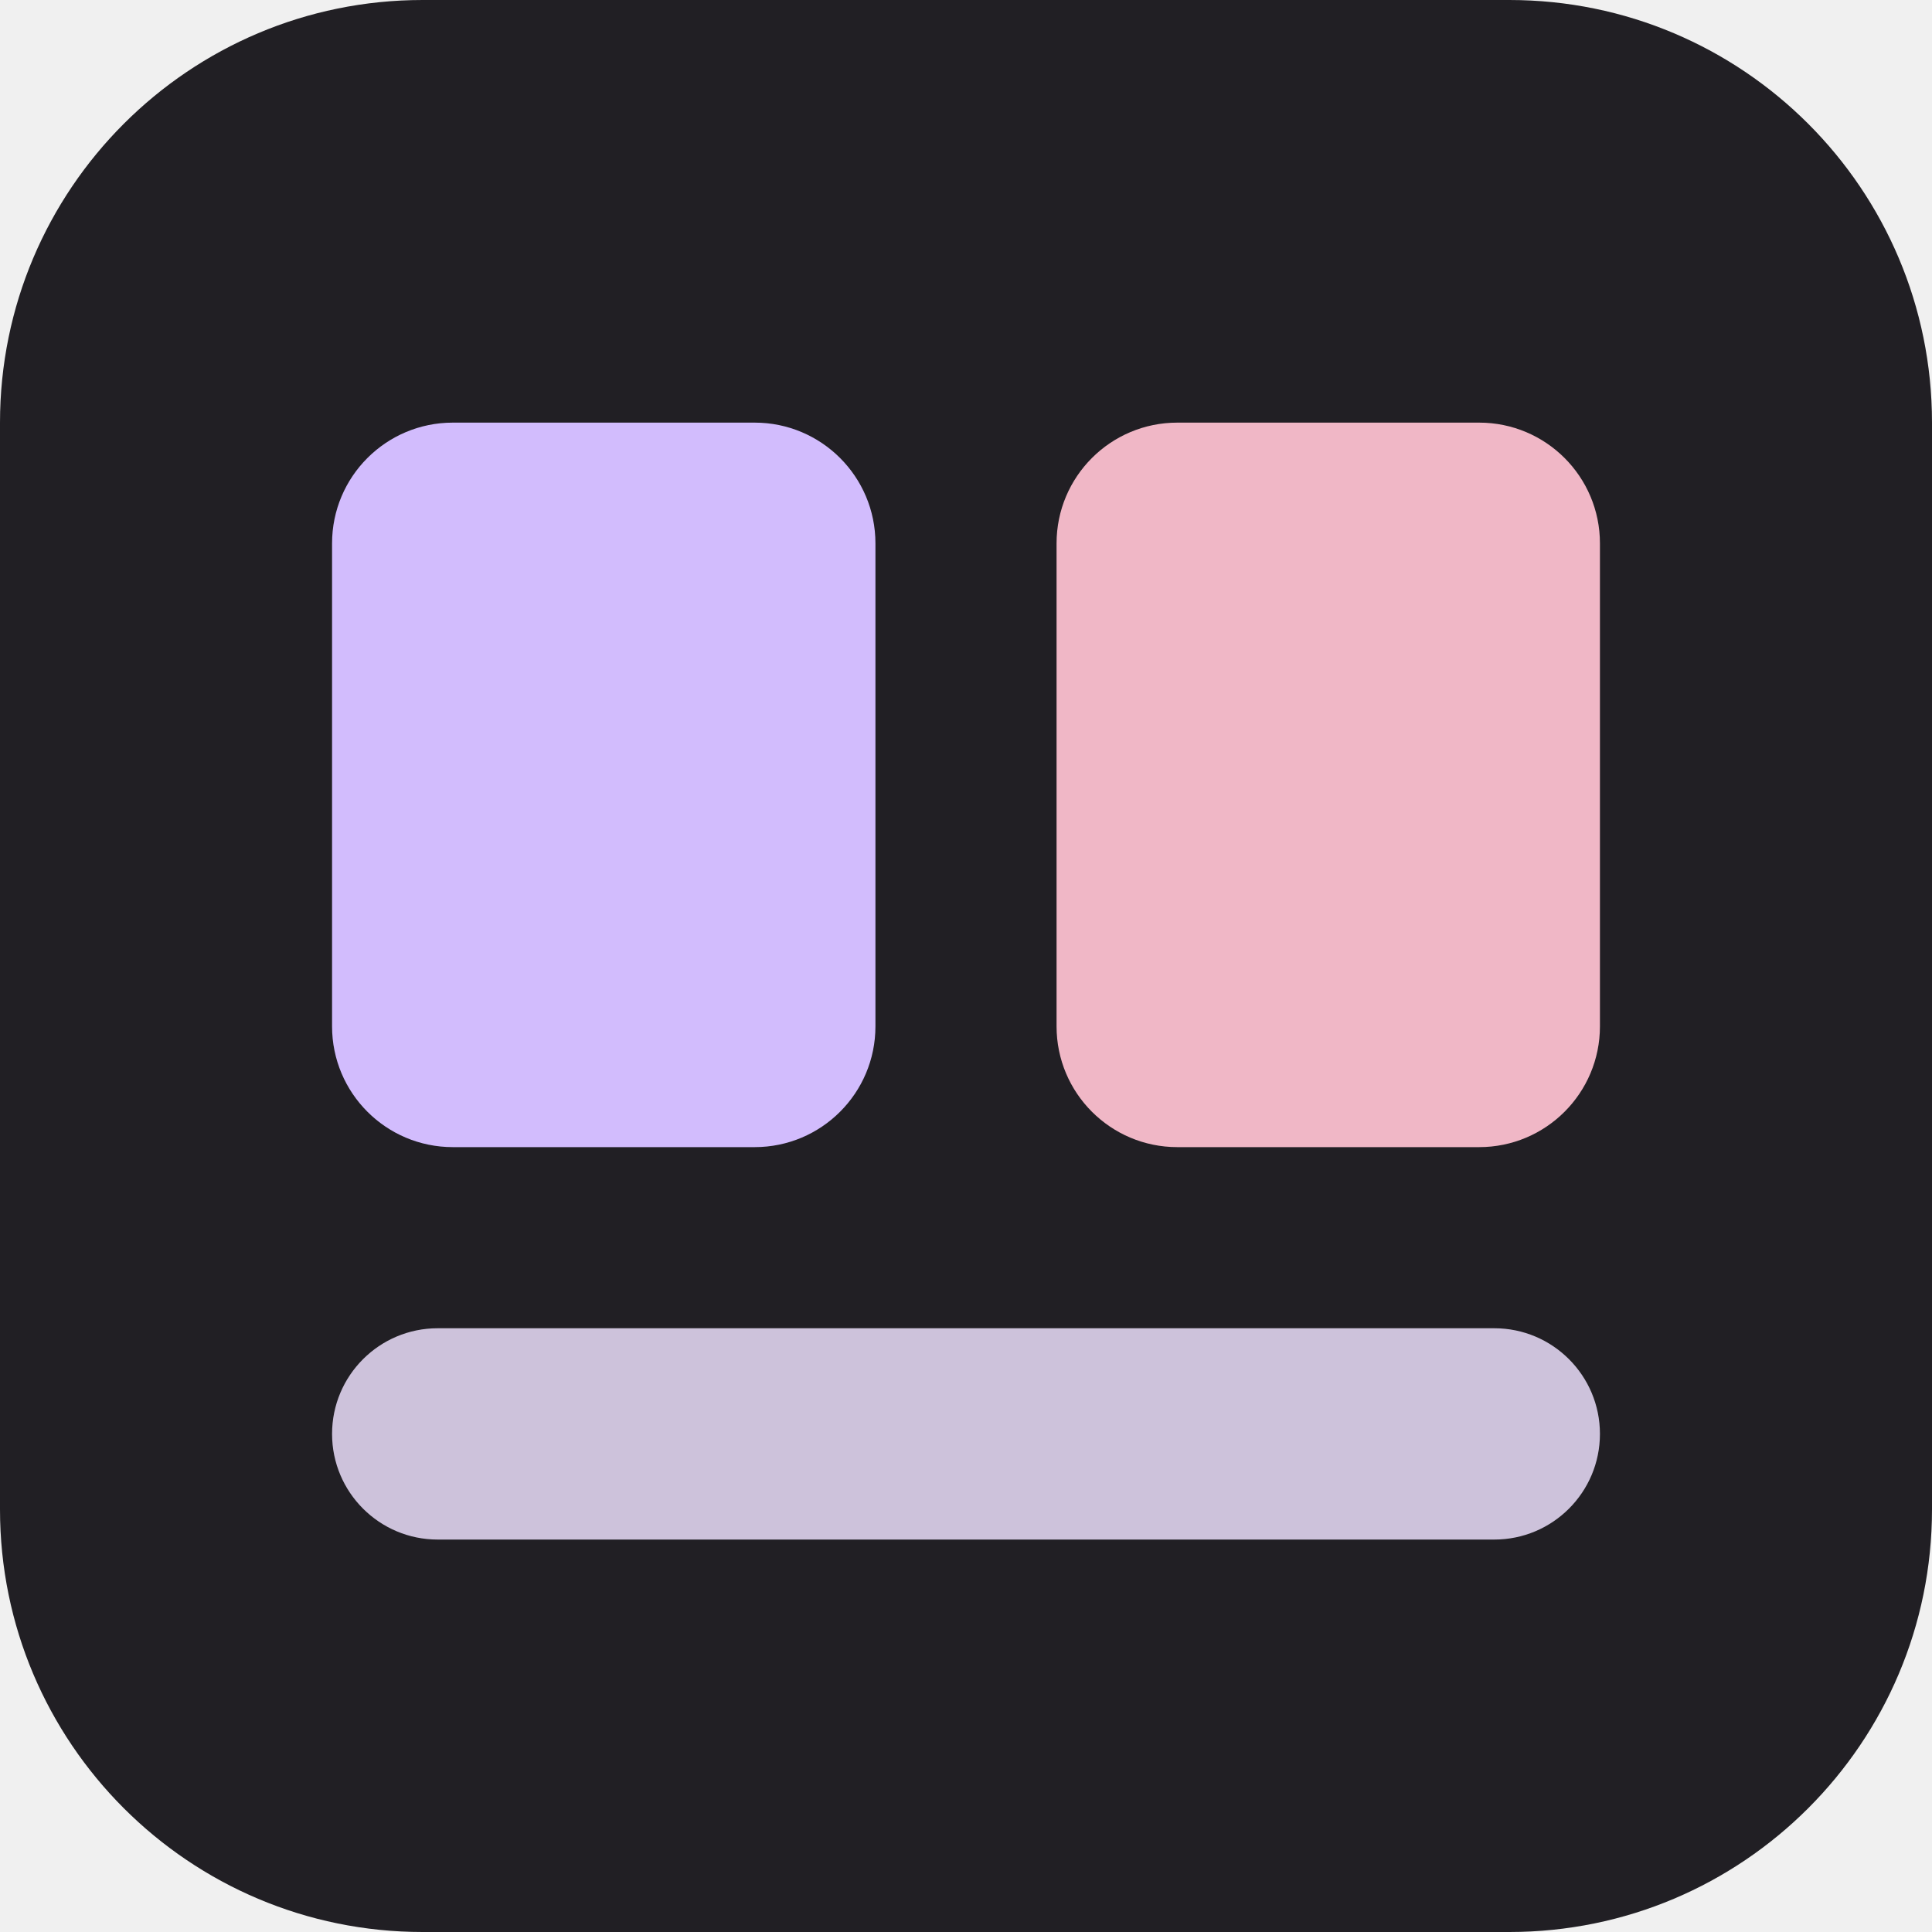
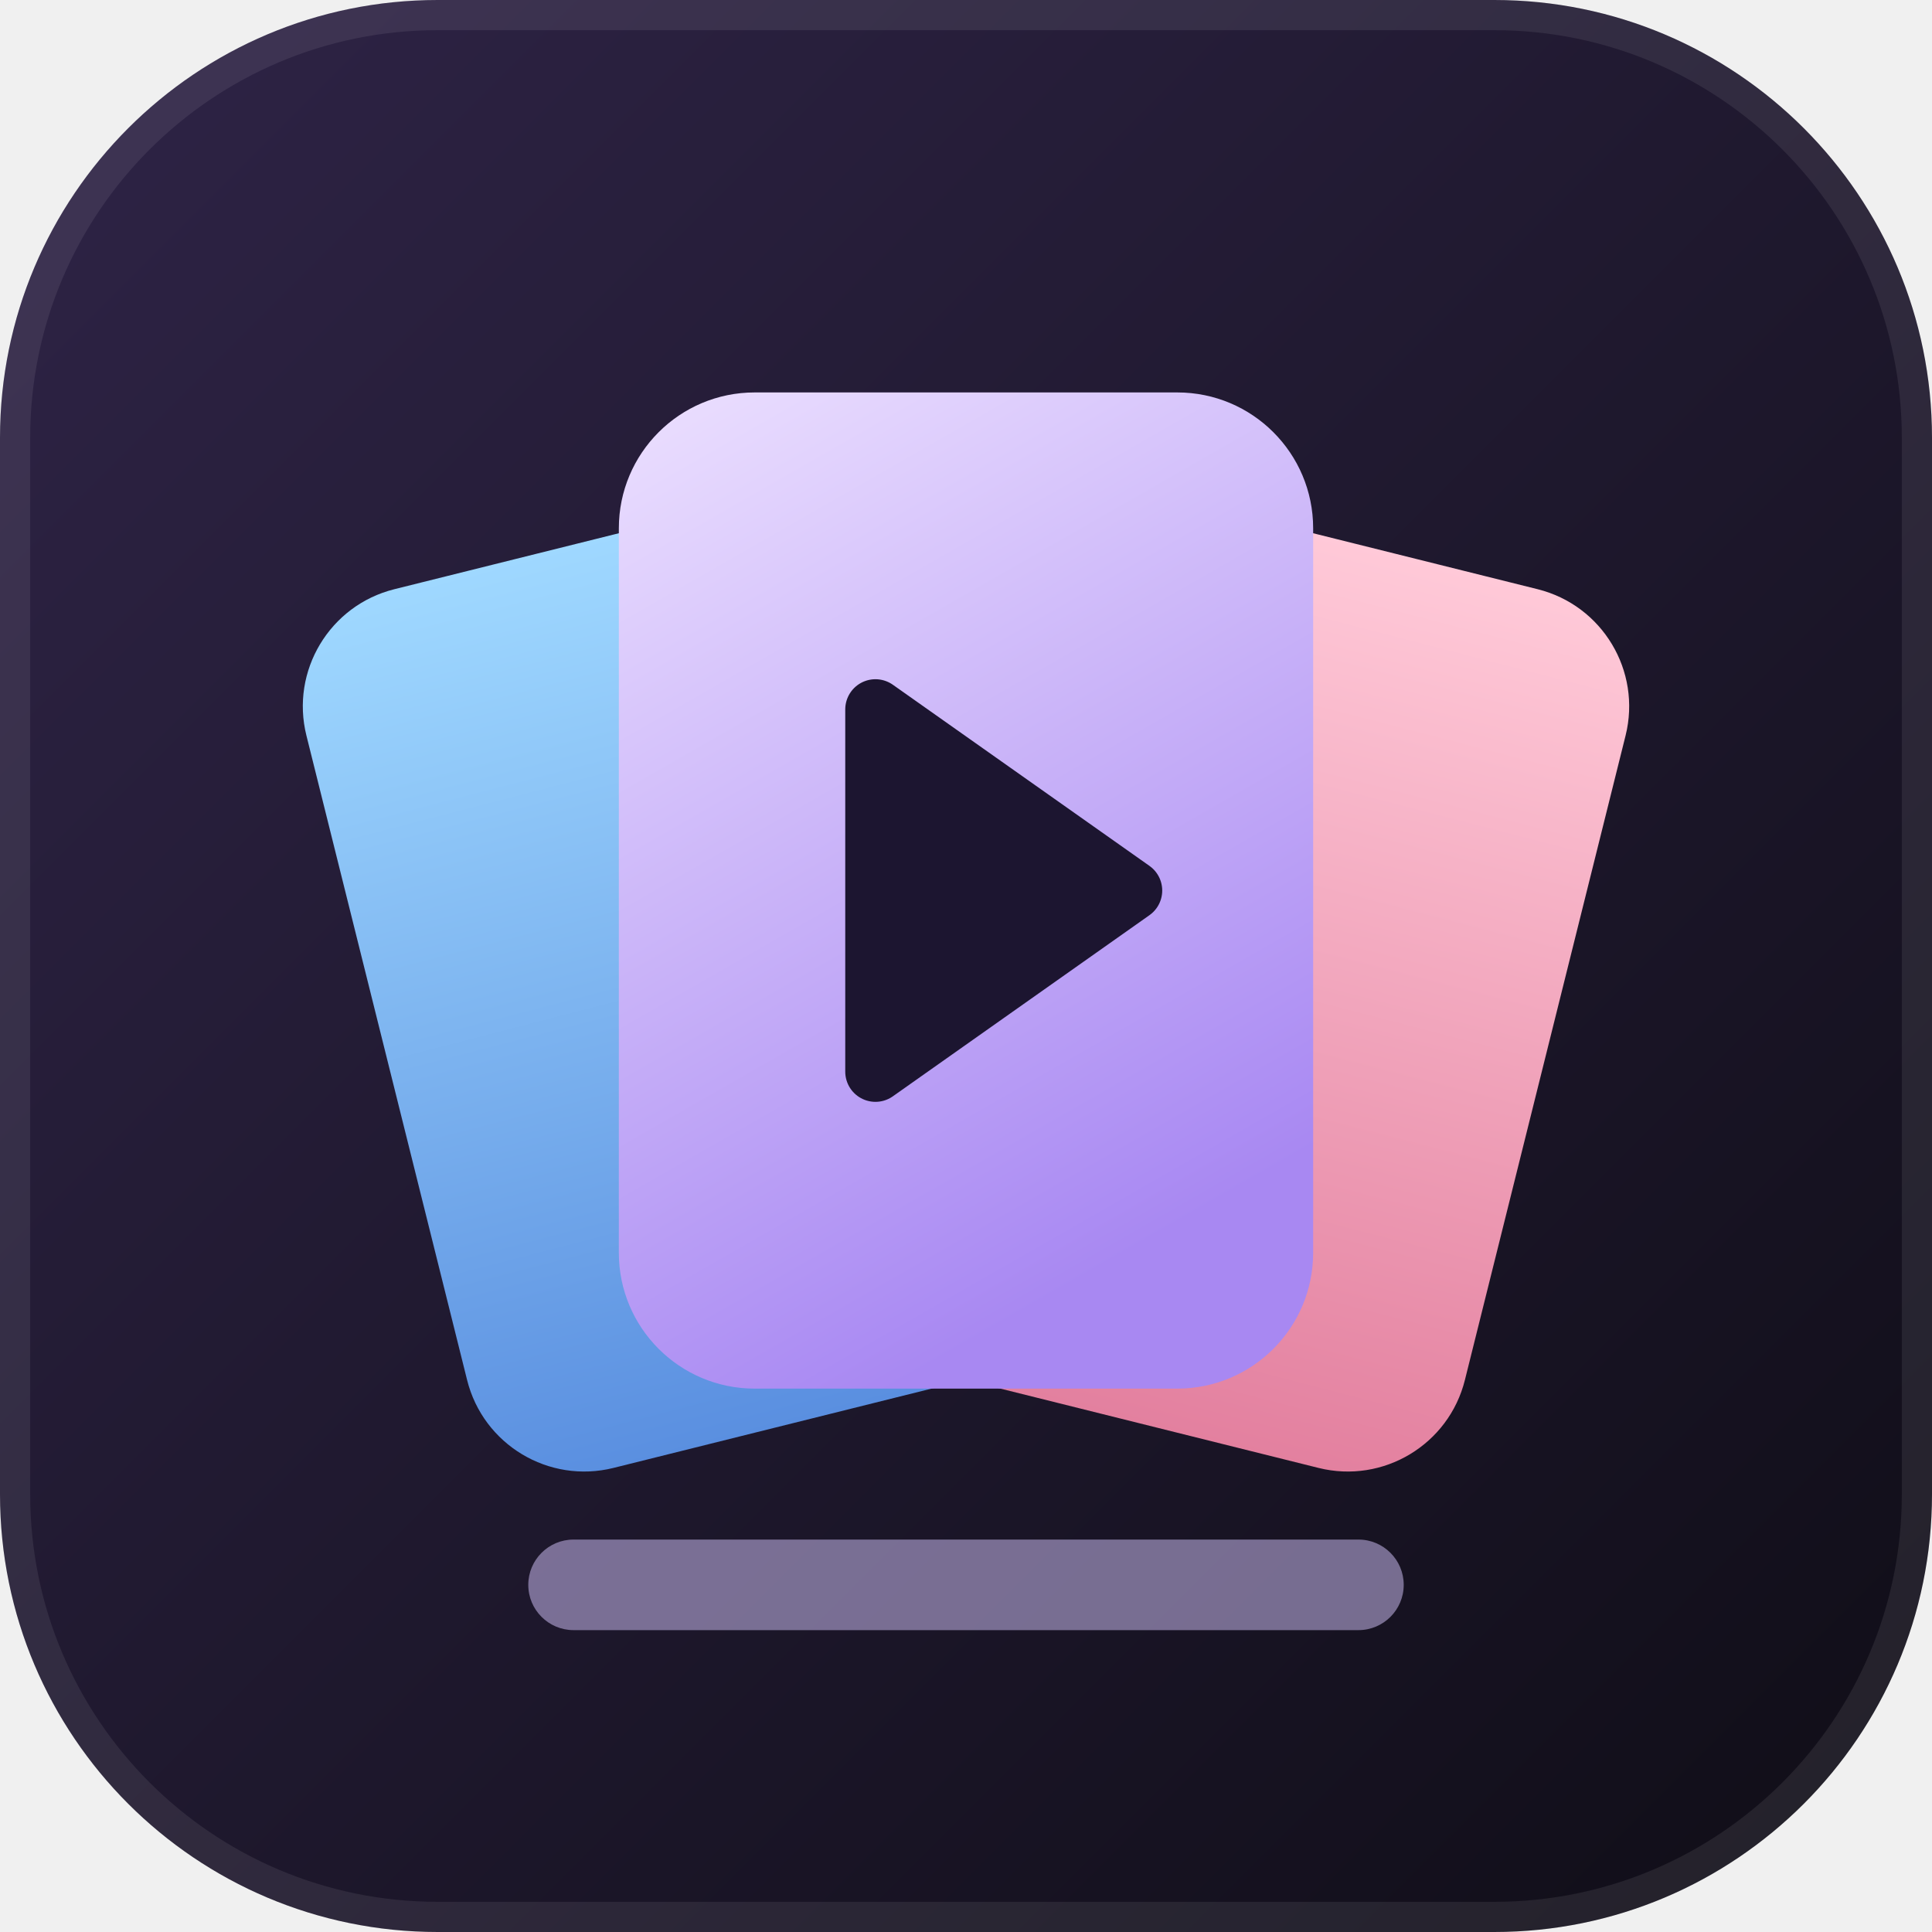
- <svg xmlns="http://www.w3.org/2000/svg" viewBox="0 0 64 64">
-   <rect width="64" height="64" rx="14" fill="#211f24" />
-   <rect x="11" y="14" width="18" height="24" rx="4" fill="#d2bcfd" />
-   <rect x="35" y="14" width="18" height="24" rx="4" fill="#f0b7c6" />
-   <rect x="11" y="44" width="42" height="7" rx="3.5" fill="#cdc2db" />
+ <svg xmlns="http://www.w3.org/2000/svg" viewBox="0 0 256 256">
+   <defs>
+     <linearGradient id="bg" x1="0" y1="0" x2="1" y2="1">
+       <stop offset="0" stop-color="#2f2447" />
+       <stop offset="1" stop-color="#0f0d16" />
+     </linearGradient>
+     <linearGradient id="front" x1="0" y1="0" x2="0.4" y2="1">
+       <stop offset="0" stop-color="#ece0ff" />
+       <stop offset="1" stop-color="#a888f2" />
+     </linearGradient>
+     <linearGradient id="right" x1="0" y1="0" x2="0" y2="1">
+       <stop offset="0" stop-color="#ffc9d8" />
+       <stop offset="1" stop-color="#e3809f" />
+     </linearGradient>
+     <linearGradient id="left" x1="0" y1="0" x2="0" y2="1">
+       <stop offset="0" stop-color="#9fd8ff" />
+       <stop offset="1" stop-color="#5a8fe0" />
+     </linearGradient>
+   </defs>
+   <rect width="256" height="256" rx="58" fill="url(#bg)" />
+   <rect x="2" y="2" width="252" height="252" rx="56" fill="none" stroke="#ffffff" stroke-opacity="0.08" stroke-width="4" />
+   <rect x="50" y="70" width="84" height="120" rx="16" fill="url(#left)" transform="rotate(-14 92 130)" />
+   <rect x="122" y="70" width="84" height="120" rx="16" fill="url(#right)" transform="rotate(14 164 130)" />
+   <rect x="82" y="52" width="92" height="132" rx="18" fill="url(#front)" />
+   <path d="M116 94 L150 118 L116 142 Z" fill="#1c1530" stroke="#1c1530" stroke-width="8" stroke-linejoin="round" />
+   <rect x="70" y="204" width="116" height="12" rx="6" fill="#d9c8ff" fill-opacity="0.5" />
</svg>
